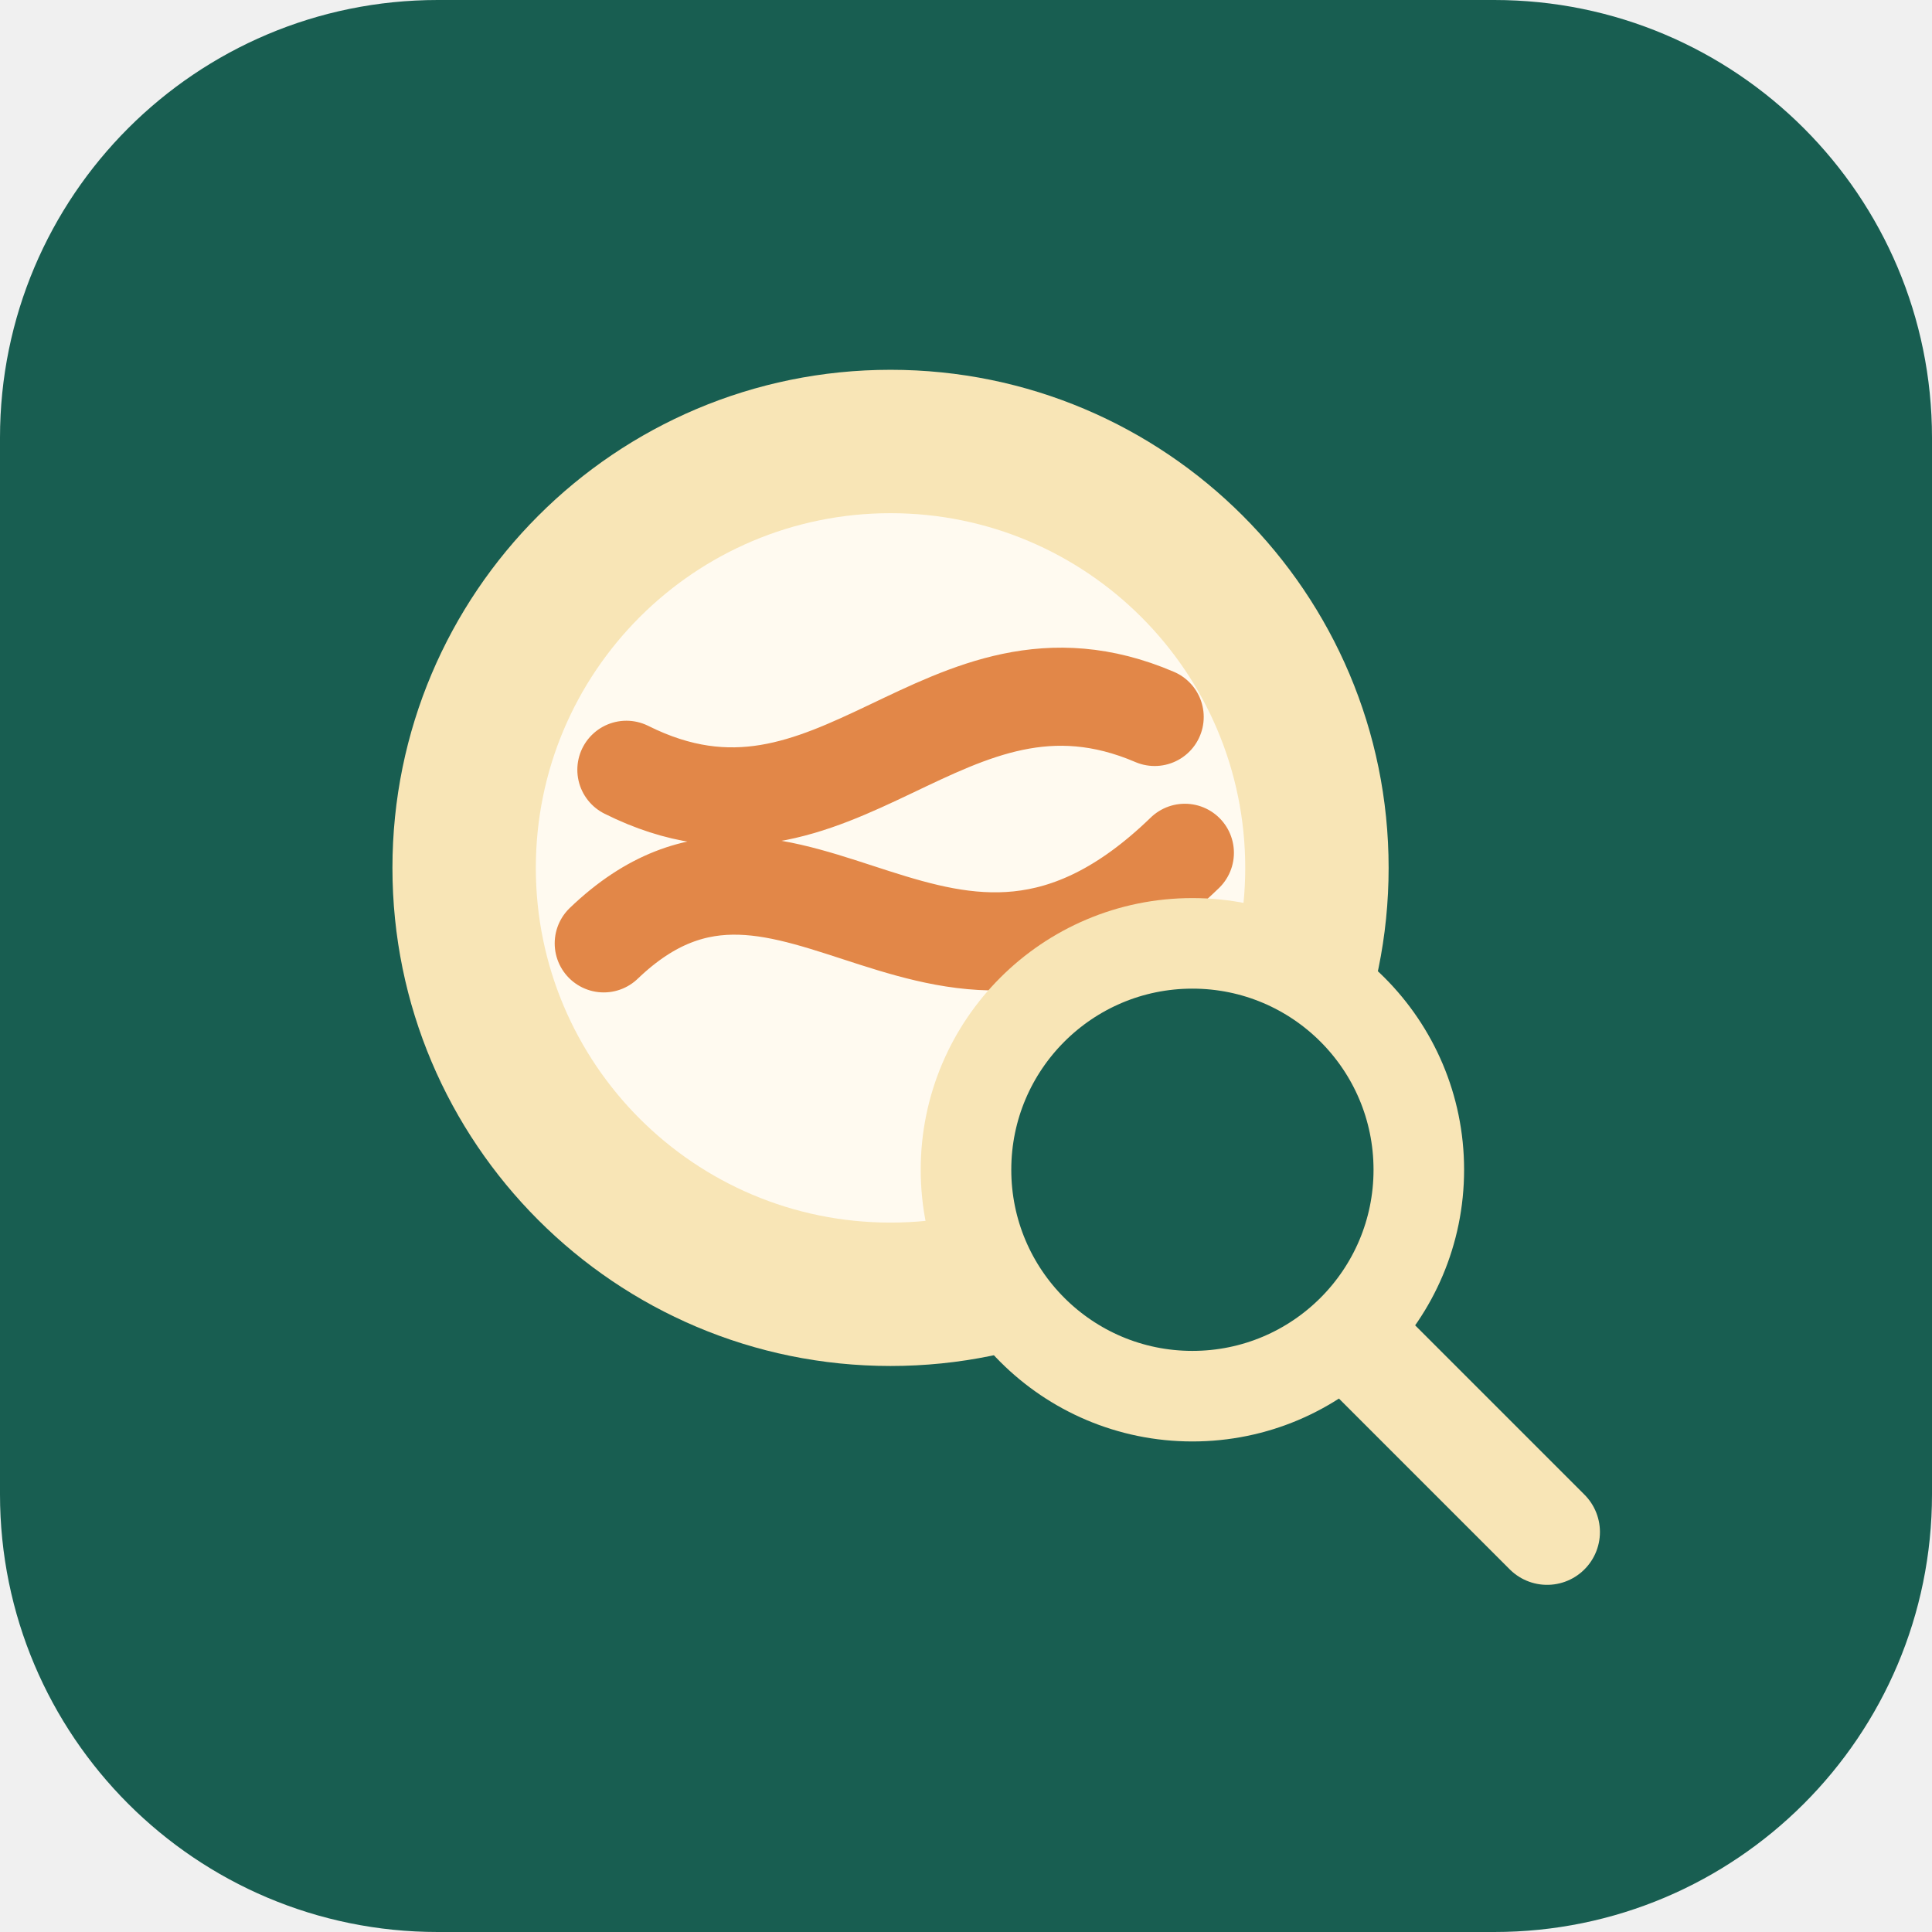
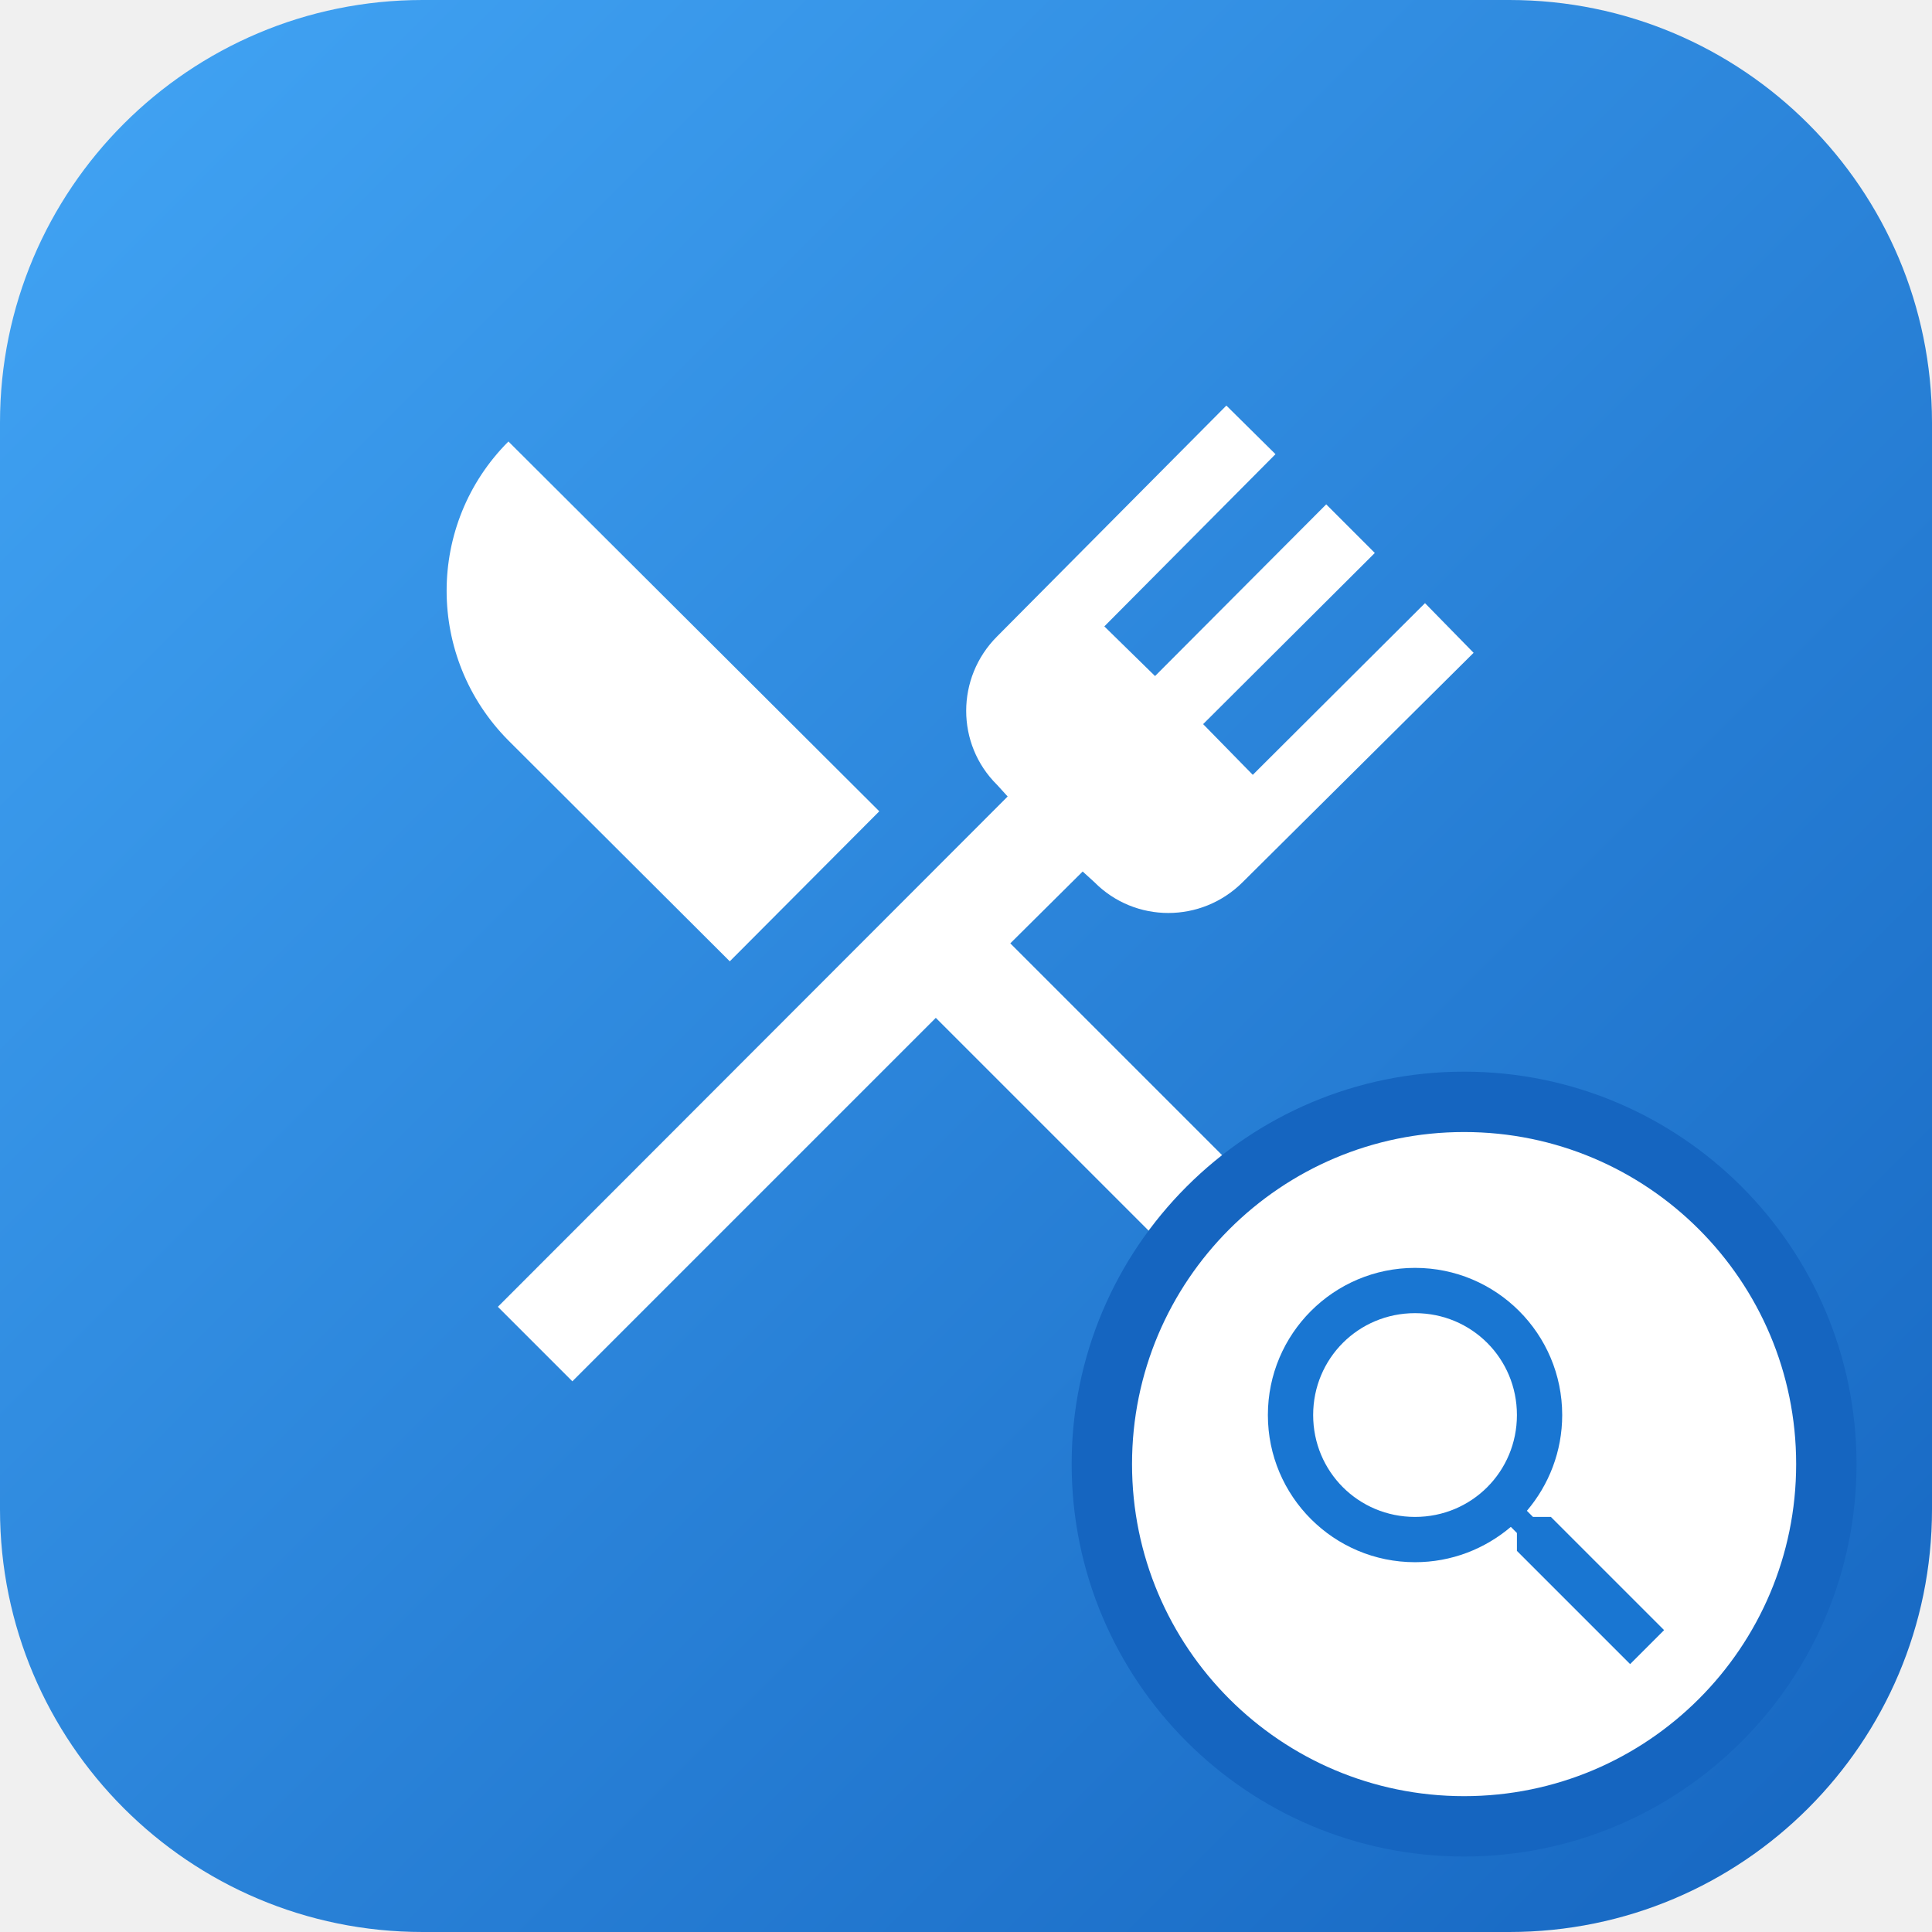
<svg xmlns="http://www.w3.org/2000/svg" width="256" height="256" viewBox="0 0 256 256">
-   <rect width="256" height="256" rx="58" fill="#185e51" />
-   <circle cx="118" cy="115" r="66" fill="#f8e5b6" />
-   <circle cx="118" cy="115" r="47" fill="#fffaf0" />
-   <path d="M80 125c25-24 45 19 77-12M83 102c28 14 42-19 70-7" fill="none" stroke="#e28748" stroke-width="13" stroke-linecap="round" />
-   <circle cx="158" cy="155" r="30" fill="#185e51" stroke="#f8e5b6" stroke-width="12" />
-   <path d="m181 179 24 24" stroke="#f8e5b6" stroke-width="14" stroke-linecap="round" />
+   <defs>
+     <linearGradient id="bg" x1="0" y1="0" x2="1" y2="1">
+       <stop offset="0" stop-color="#42a5f5" />
+       <stop offset="1" stop-color="#1565c0" />
+     </linearGradient>
+   </defs>
+   <rect width="256" height="256" rx="56" fill="url(#bg)" />
+   <path transform="translate(40 34) scale(7)" fill="#fff" d="M8.1,13.34L3.91,9.16C2.35,7.59 2.35,5.06 3.91,3.5L10.93,10.5L8.1,13.34M13.41,13L20.29,19.88L18.88,21.29L12,14.41L5.12,21.29L3.71,19.88L13.36,10.22L13.16,10C12.38,9.23 12.38,7.97 13.16,7.19L17.5,2.82L18.43,3.74L15.19,7L16.15,7.94L19.39,4.69L20.31,5.61L17.06,8.85L18,9.81L21.26,6.56L22.18,7.5L17.81,11.84C17.03,12.62 15.77,12.62 15,11.84L14.78,11.64L13.41,13Z" />
+   <circle cx="194" cy="194" r="48" fill="#fff" stroke="#1565c0" stroke-width="8" />
+   <path transform="translate(159 159) scale(3)" fill="#1976d2" d="M9.5,3A6.5,6.5 0 0,1 16,9.5C16,11.11 15.41,12.59 14.44,13.73L14.71,14H15.5L20.5,19L19,20.5L14,15.5V14.71L13.73,14.44C12.59,15.41 11.11,16 9.5,16A6.5,6.5 0 0,1 3,9.5A6.5,6.5 0 0,1 9.5,3M9.5,5C7,5 5,7 5,9.5C5,12 7,14 9.5,14C12,14 14,12 14,9.5C14,7 12,5 9.5,5Z" />
</svg>
